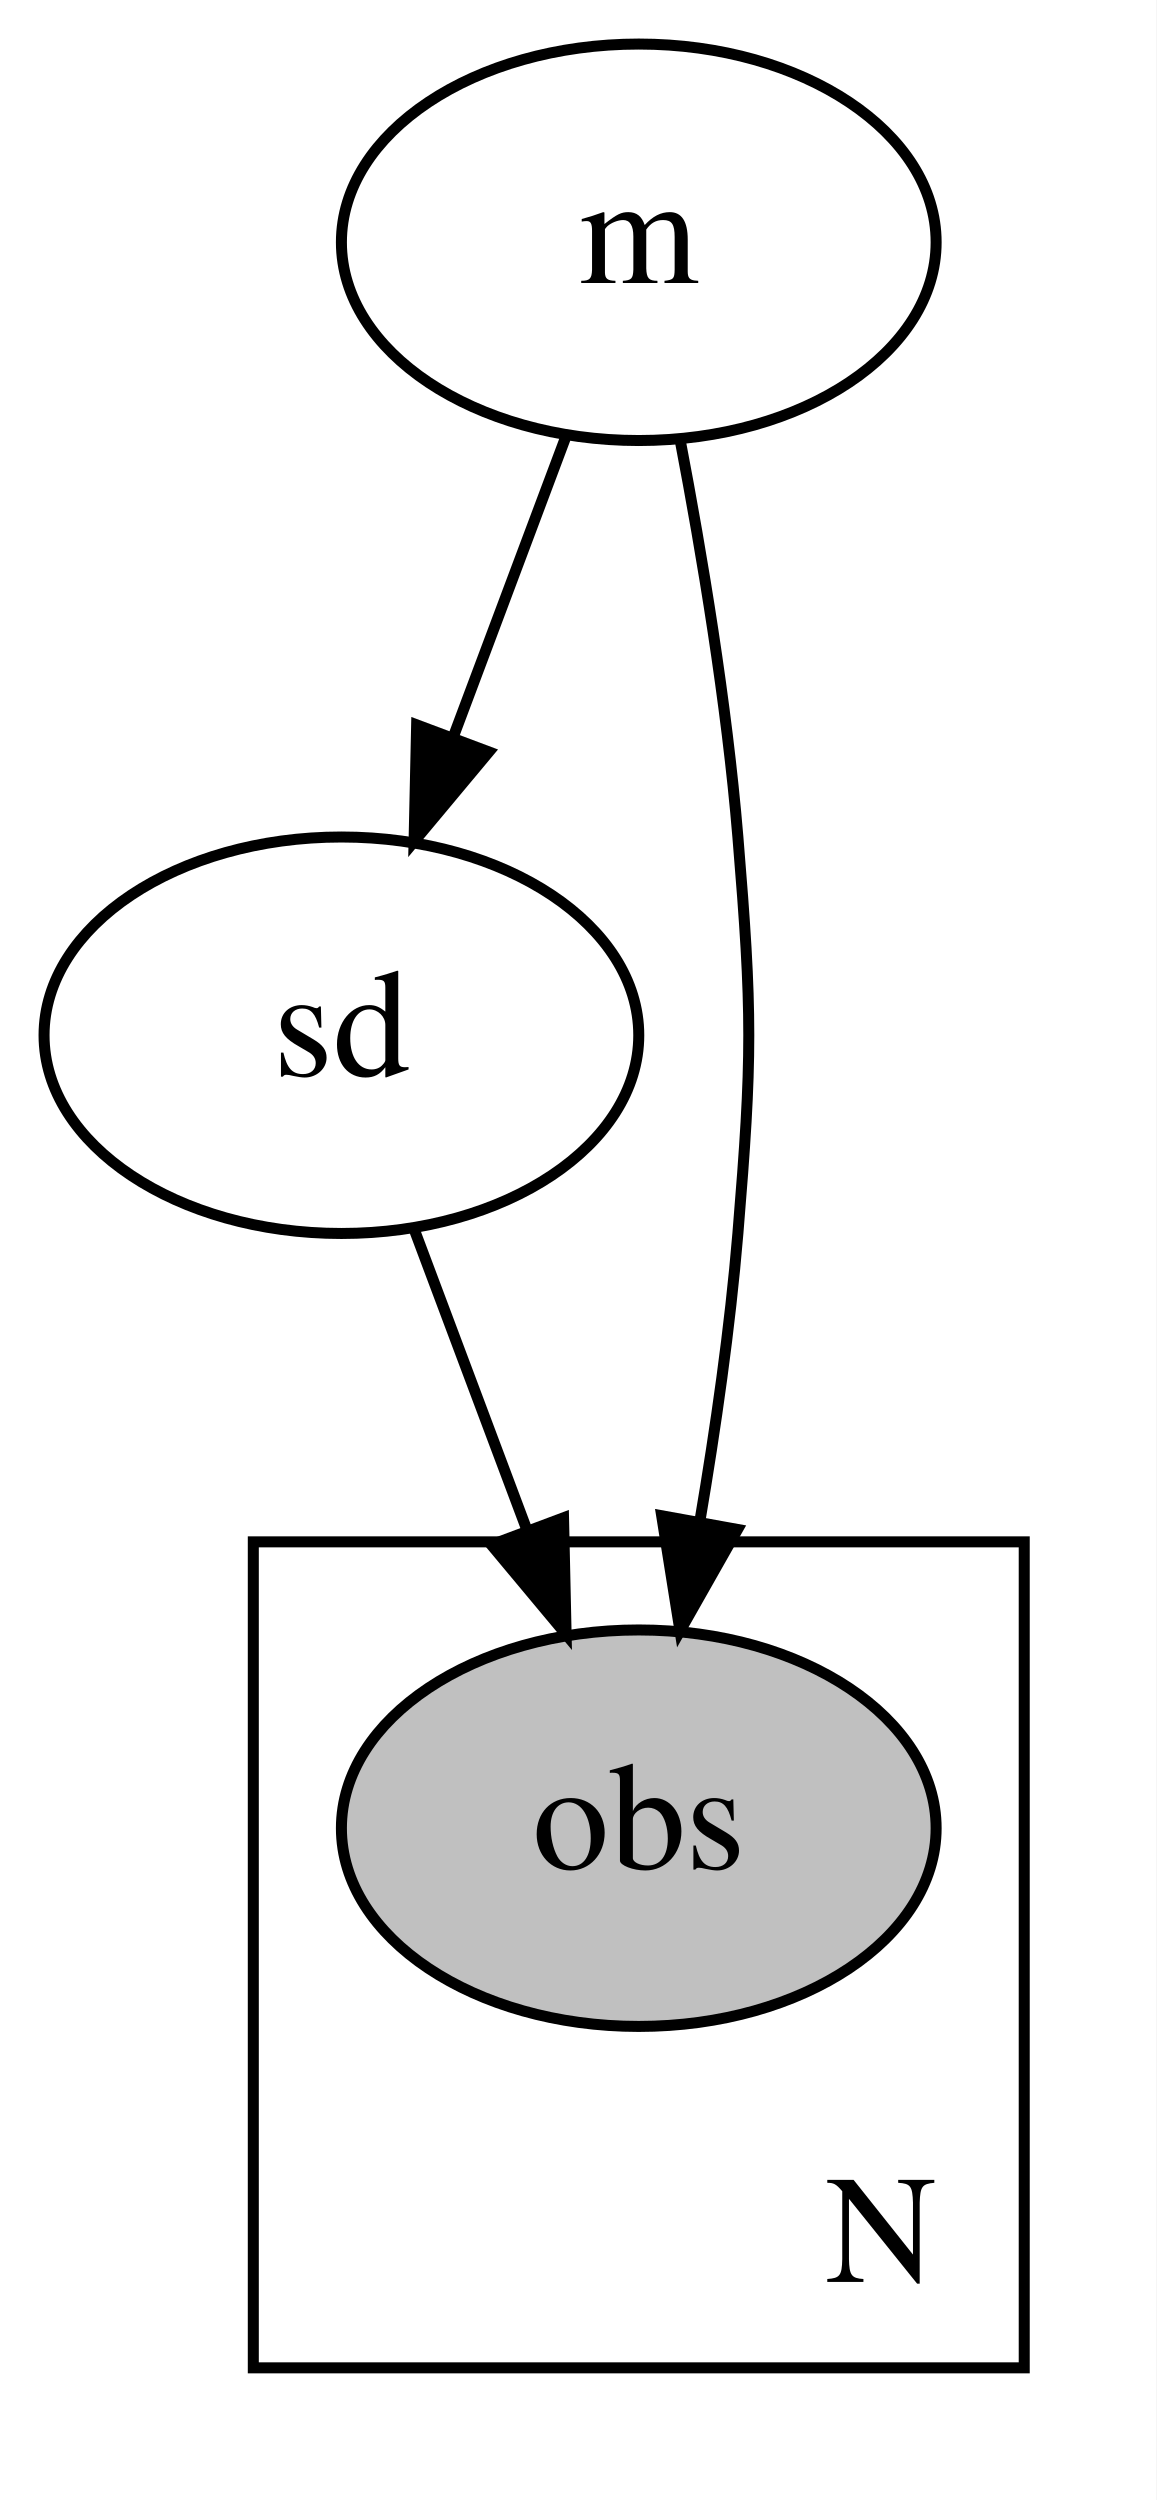
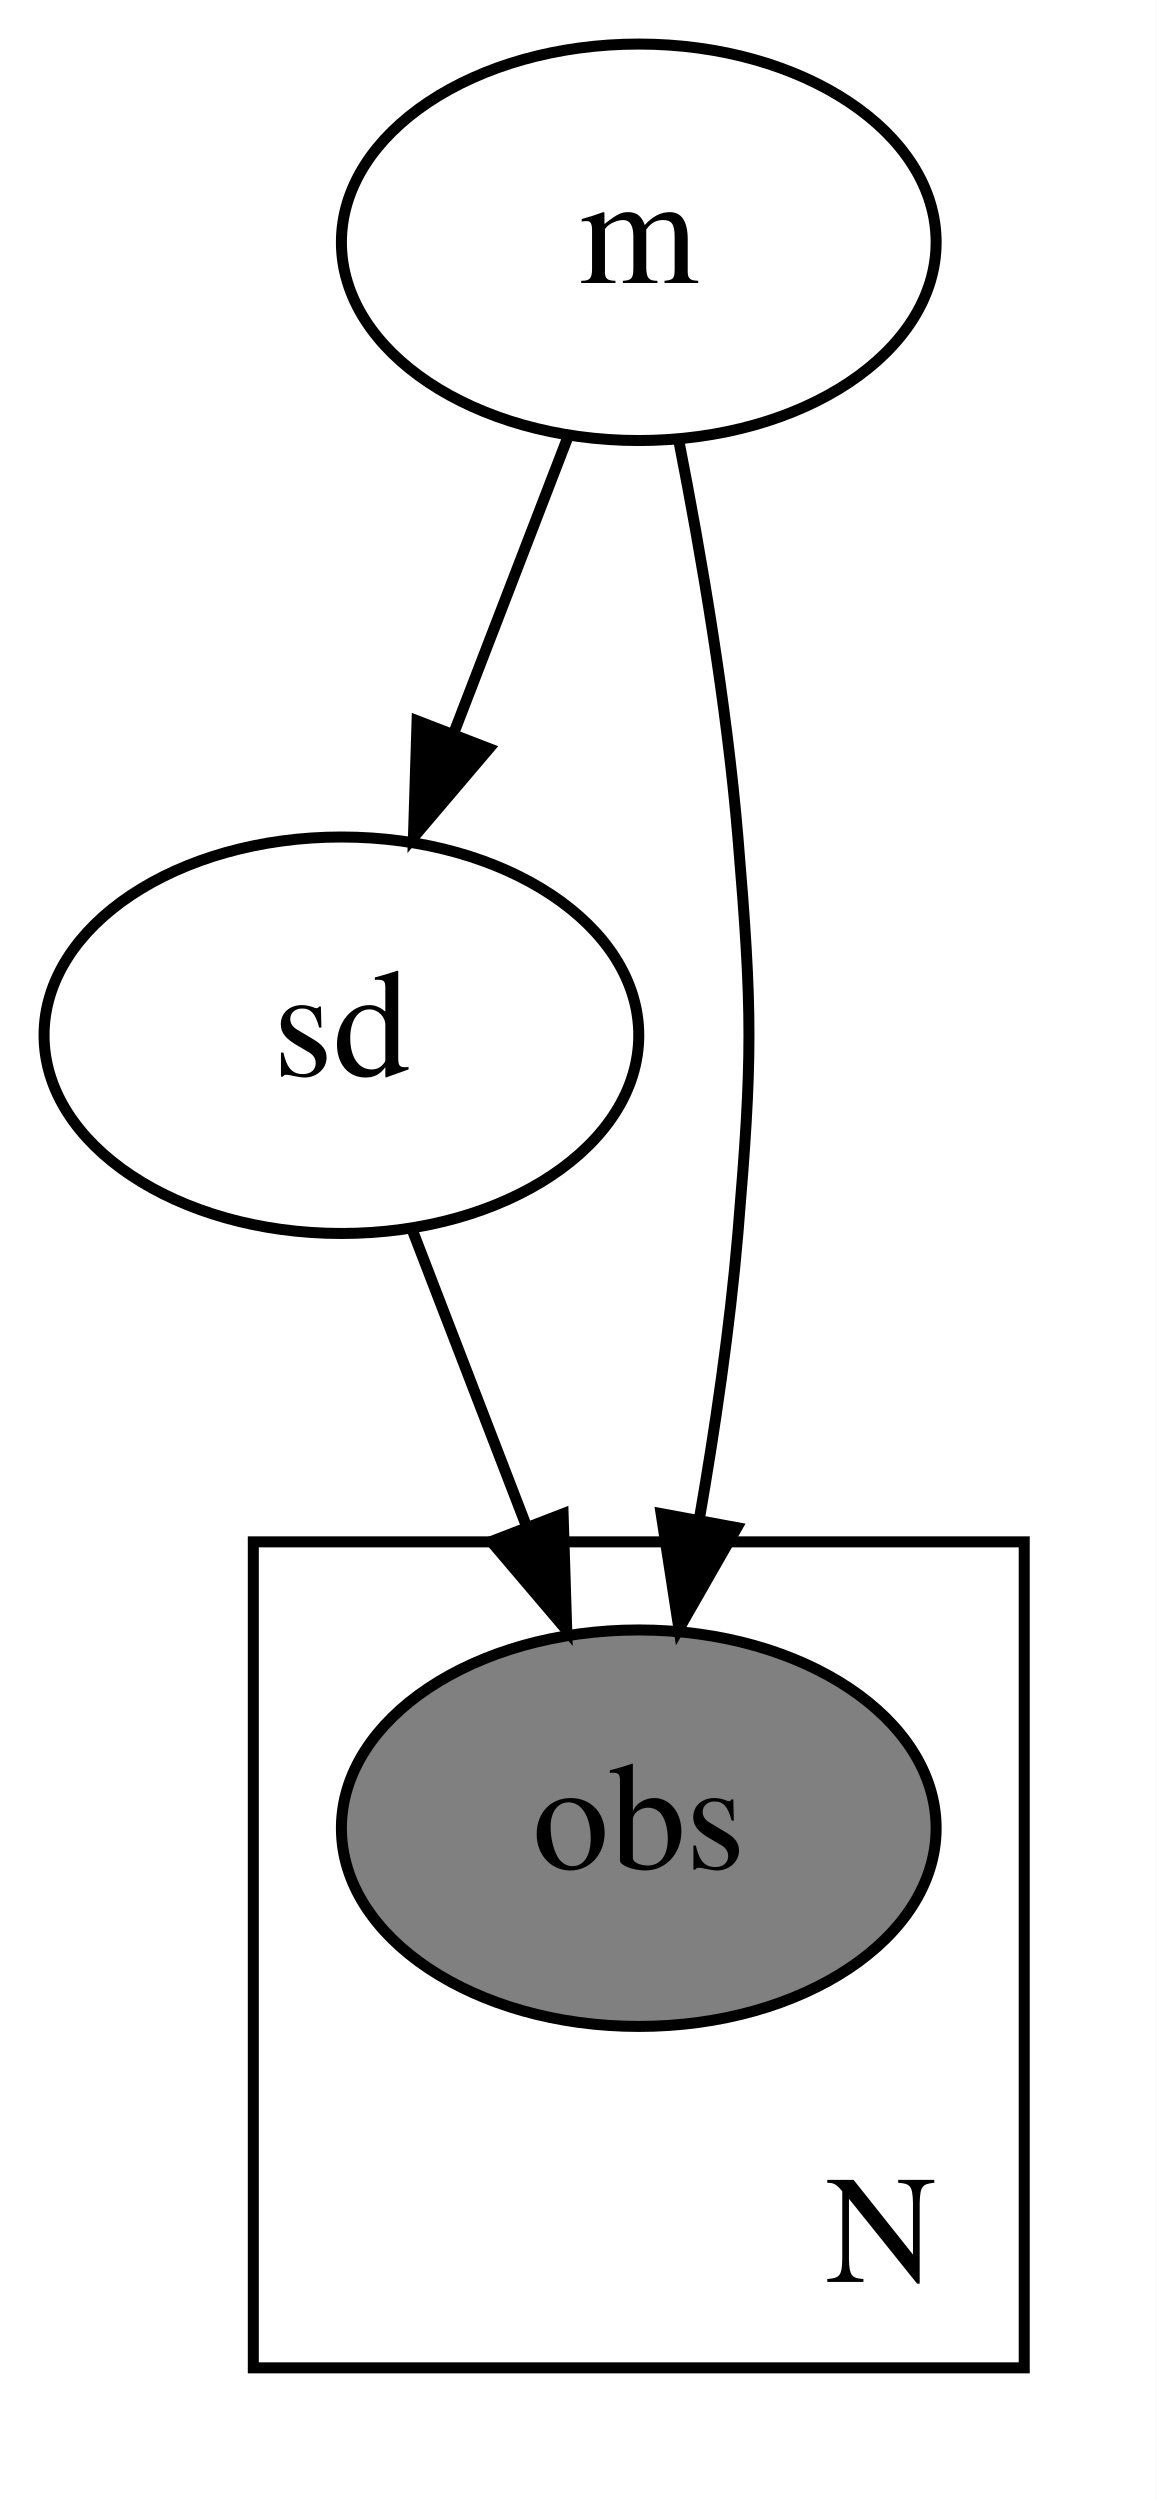
<svg xmlns="http://www.w3.org/2000/svg" width="105pt" height="227pt" viewBox="0.00 0.00 105.00 227.00">
  <g id="graph0" class="graph" transform="scale(1 1) rotate(0) translate(4 223)">
-     <polygon fill="#ffffff" stroke="transparent" points="-4,4 -4,-223 101,-223 101,4 -4,4" />
+     <polygon fill="white" stroke="transparent" points="-4,4 -4,-223 101,-223 101,4 -4,4" />
    <g id="clust1" class="cluster">
-       <polygon fill="none" stroke="#000000" points="19,-8 19,-83 89,-83 89,-8 19,-8" />
-       <text text-anchor="middle" x="76" y="-15.8" font-family="Times,serif" font-size="14.00" fill="#000000">N</text>
+       <polygon fill="none" stroke="black" points="19,-8 19,-83 89,-83 89,-8 19,-8" />
+       <text text-anchor="middle" x="76" y="-15.8" font-family="Times,serif" font-size="14.00">N</text>
    </g>
    <g id="node1" class="node">
-       <ellipse fill="#ffffff" stroke="#000000" cx="54" cy="-201" rx="27" ry="18" />
-       <text text-anchor="middle" x="54" y="-197.3" font-family="Times,serif" font-size="14.00" fill="#000000">m</text>
+       <ellipse fill="white" stroke="black" cx="54" cy="-201" rx="27" ry="18" />
+       <text text-anchor="middle" x="54" y="-197.3" font-family="Times,serif" font-size="14.00">m</text>
    </g>
    <g id="node2" class="node">
-       <ellipse fill="#ffffff" stroke="#000000" cx="27" cy="-129" rx="27" ry="18" />
-       <text text-anchor="middle" x="27" y="-125.3" font-family="Times,serif" font-size="14.00" fill="#000000">sd</text>
+       <ellipse fill="white" stroke="black" cx="27" cy="-129" rx="27" ry="18" />
+       <text text-anchor="middle" x="27" y="-125.3" font-family="Times,serif" font-size="14.00">sd</text>
    </g>
    <g id="edge1" class="edge">
-       <path fill="none" stroke="#000000" d="M47.326,-183.202C44.252,-175.006 40.538,-165.102 37.13,-156.014" />
-       <polygon fill="#000000" stroke="#000000" points="40.386,-154.727 33.597,-146.593 33.831,-157.185 40.386,-154.727" />
+       <path fill="none" stroke="black" d="M47.6,-183.41C44.49,-175.34 40.67,-165.43 37.17,-156.35" />
+       <polygon fill="black" stroke="black" points="40.4,-155.03 33.54,-146.96 33.87,-157.55 40.4,-155.03" />
    </g>
    <g id="node3" class="node">
-       <ellipse fill="#c0c0c0" stroke="#000000" cx="54" cy="-57" rx="27" ry="18" />
-       <text text-anchor="middle" x="54" y="-53.3" font-family="Times,serif" font-size="14.00" fill="#000000">obs</text>
+       <ellipse fill="grey" stroke="black" cx="54" cy="-57" rx="27" ry="18" />
+       <text text-anchor="middle" x="54" y="-53.3" font-family="Times,serif" font-size="14.00">obs</text>
+     </g>
+     <g id="edge2" class="edge">
+       <path fill="none" stroke="black" d="M57.65,-182.91C59.68,-172.57 61.98,-159.09 63,-147 64.34,-131.06 64.34,-126.94 63,-111 62.28,-102.5 60.93,-93.31 59.49,-85.01" />
+       <polygon fill="black" stroke="black" points="62.91,-84.29 57.65,-75.09 56.03,-85.56 62.91,-84.29" />
    </g>
    <g id="edge3" class="edge">
-       <path fill="none" stroke="#000000" d="M57.747,-183.093C59.747,-172.624 61.997,-159.124 63,-147 64.32,-131.054 64.32,-126.945 63,-111 62.294,-102.475 60.973,-93.27 59.555,-84.917" />
-       <polygon fill="#000000" stroke="#000000" points="62.969,-84.126 57.747,-74.907 56.08,-85.37 62.969,-84.126" />
-     </g>
-     <g id="edge2" class="edge">
-       <path fill="none" stroke="#000000" d="M33.674,-111.202C36.748,-103.006 40.462,-93.102 43.87,-84.014" />
-       <polygon fill="#000000" stroke="#000000" points="47.169,-85.185 47.403,-74.593 40.614,-82.727 47.169,-85.185" />
+       <path fill="none" stroke="black" d="M33.4,-111.41C36.51,-103.34 40.33,-93.43 43.83,-84.35" />
+       <polygon fill="black" stroke="black" points="47.13,-85.55 47.46,-74.96 40.6,-83.03 47.13,-85.55" />
    </g>
  </g>
</svg>
